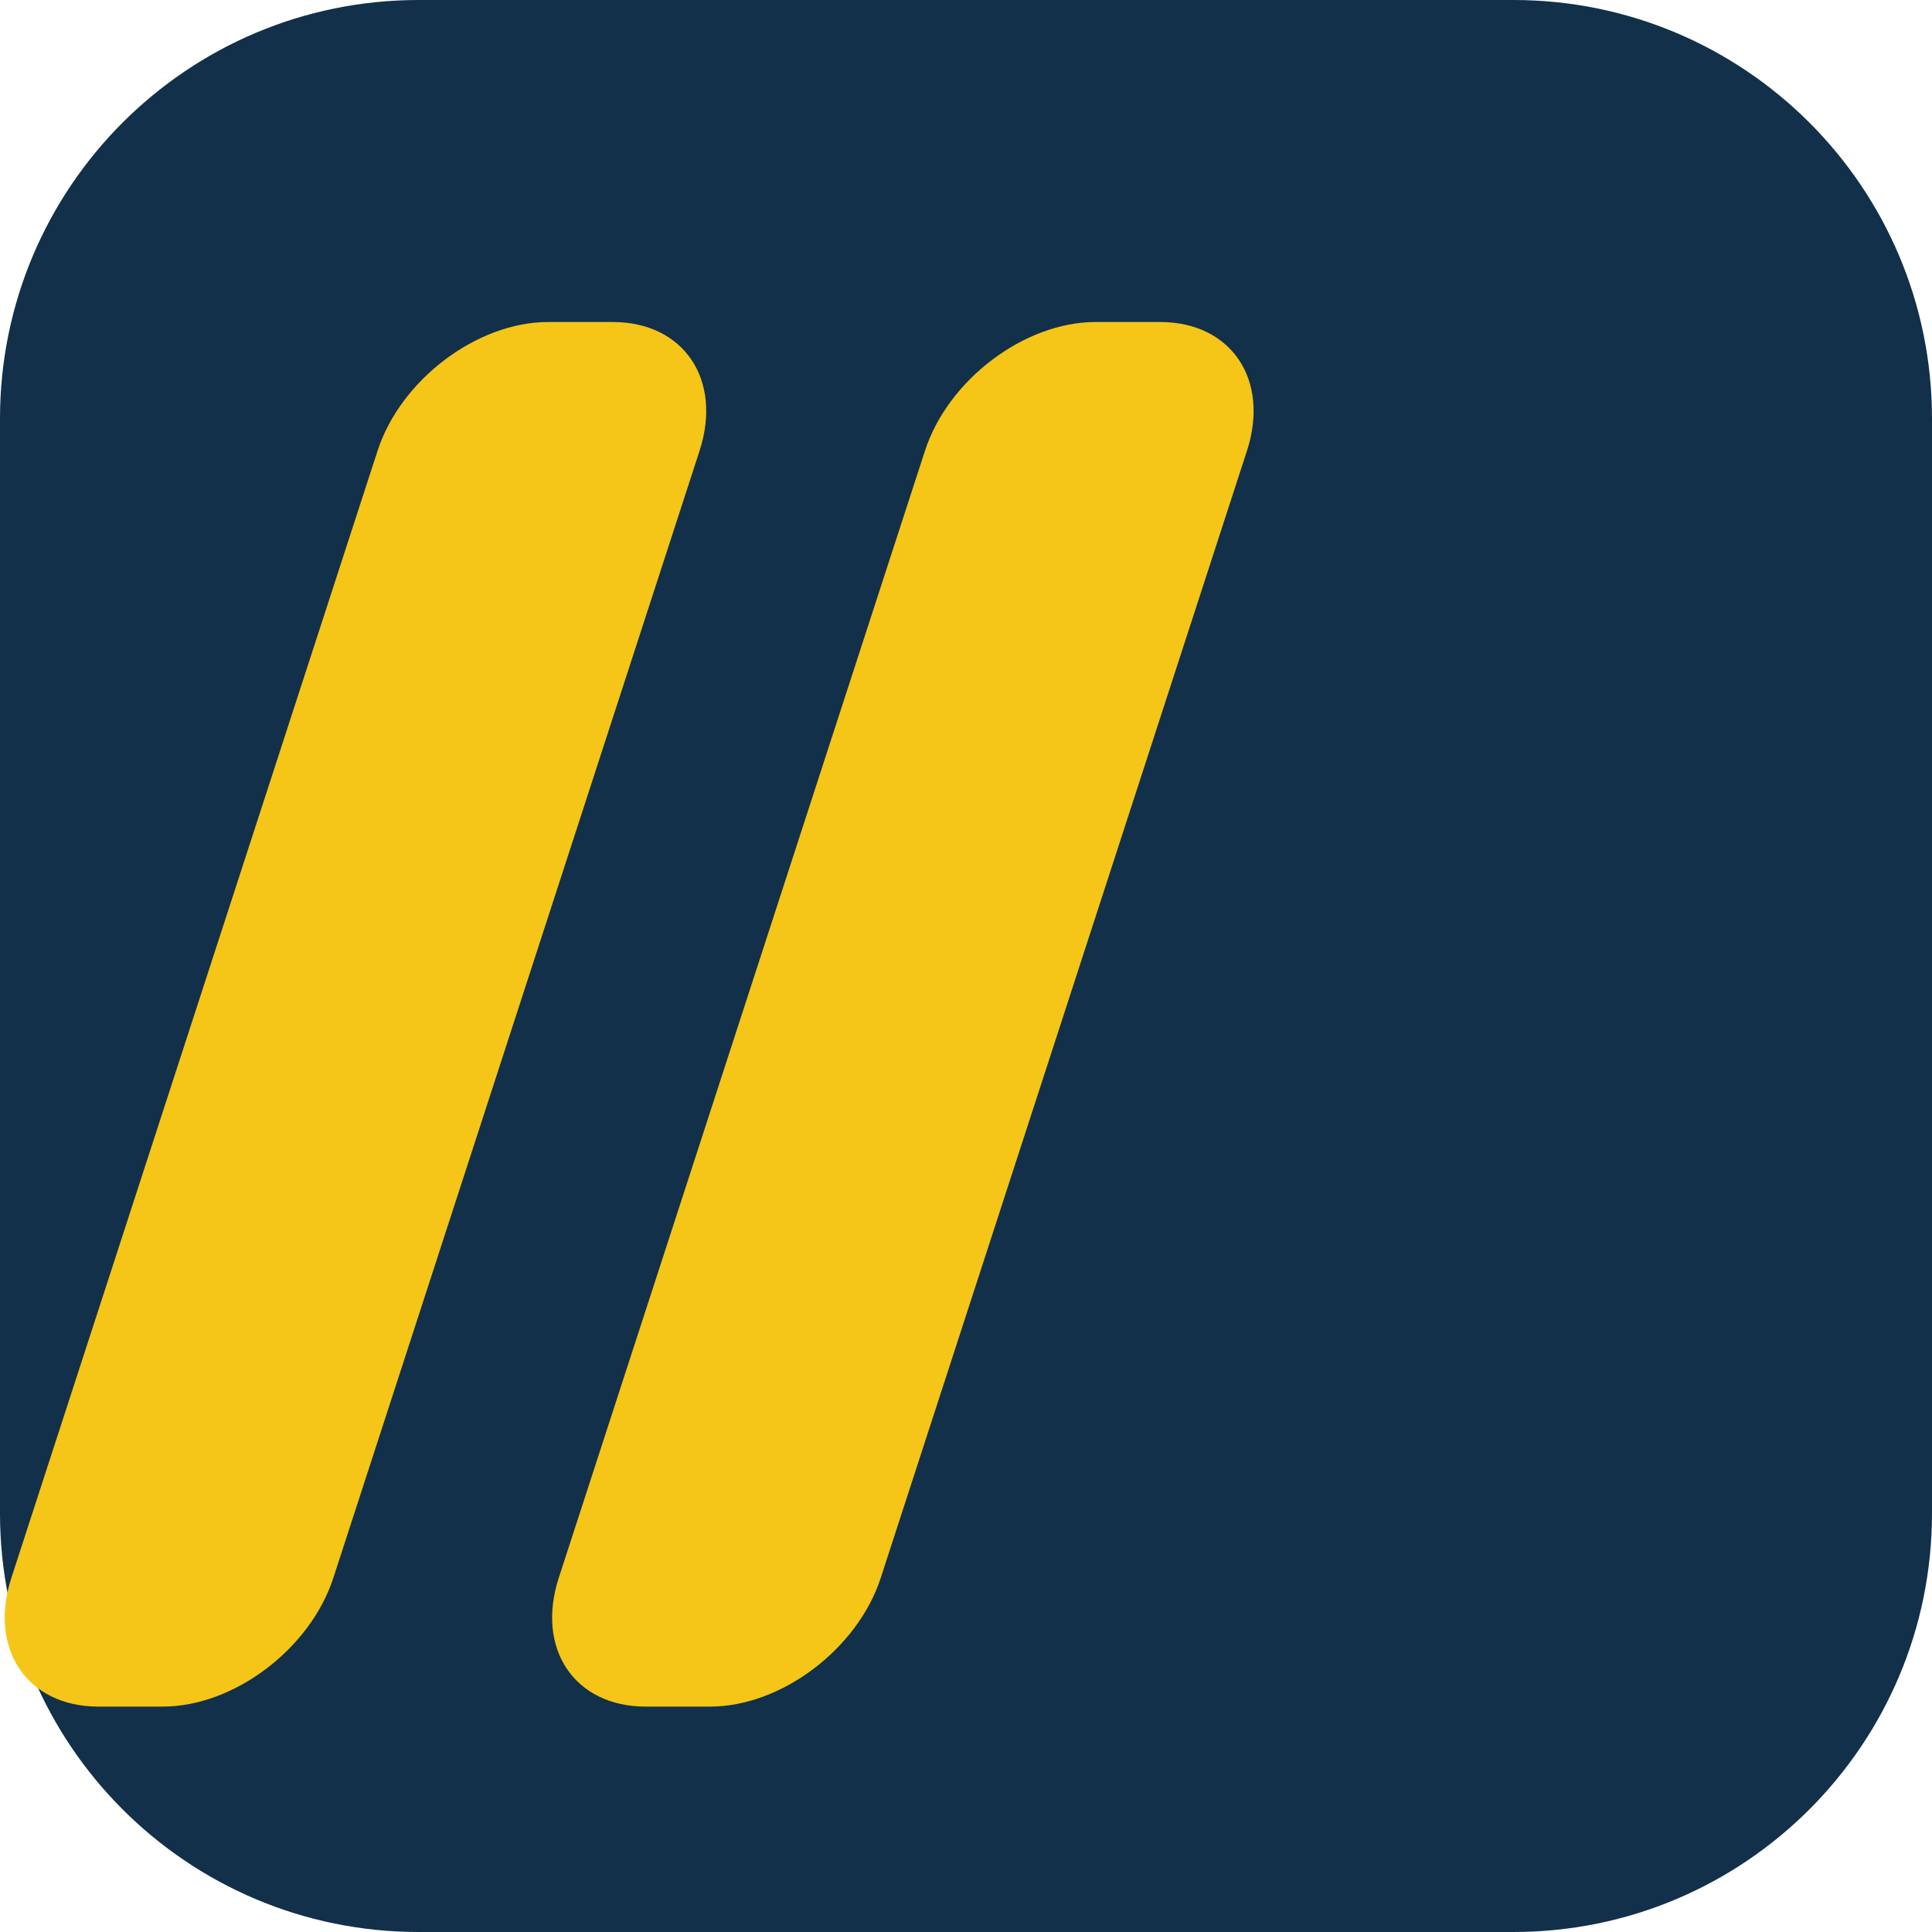
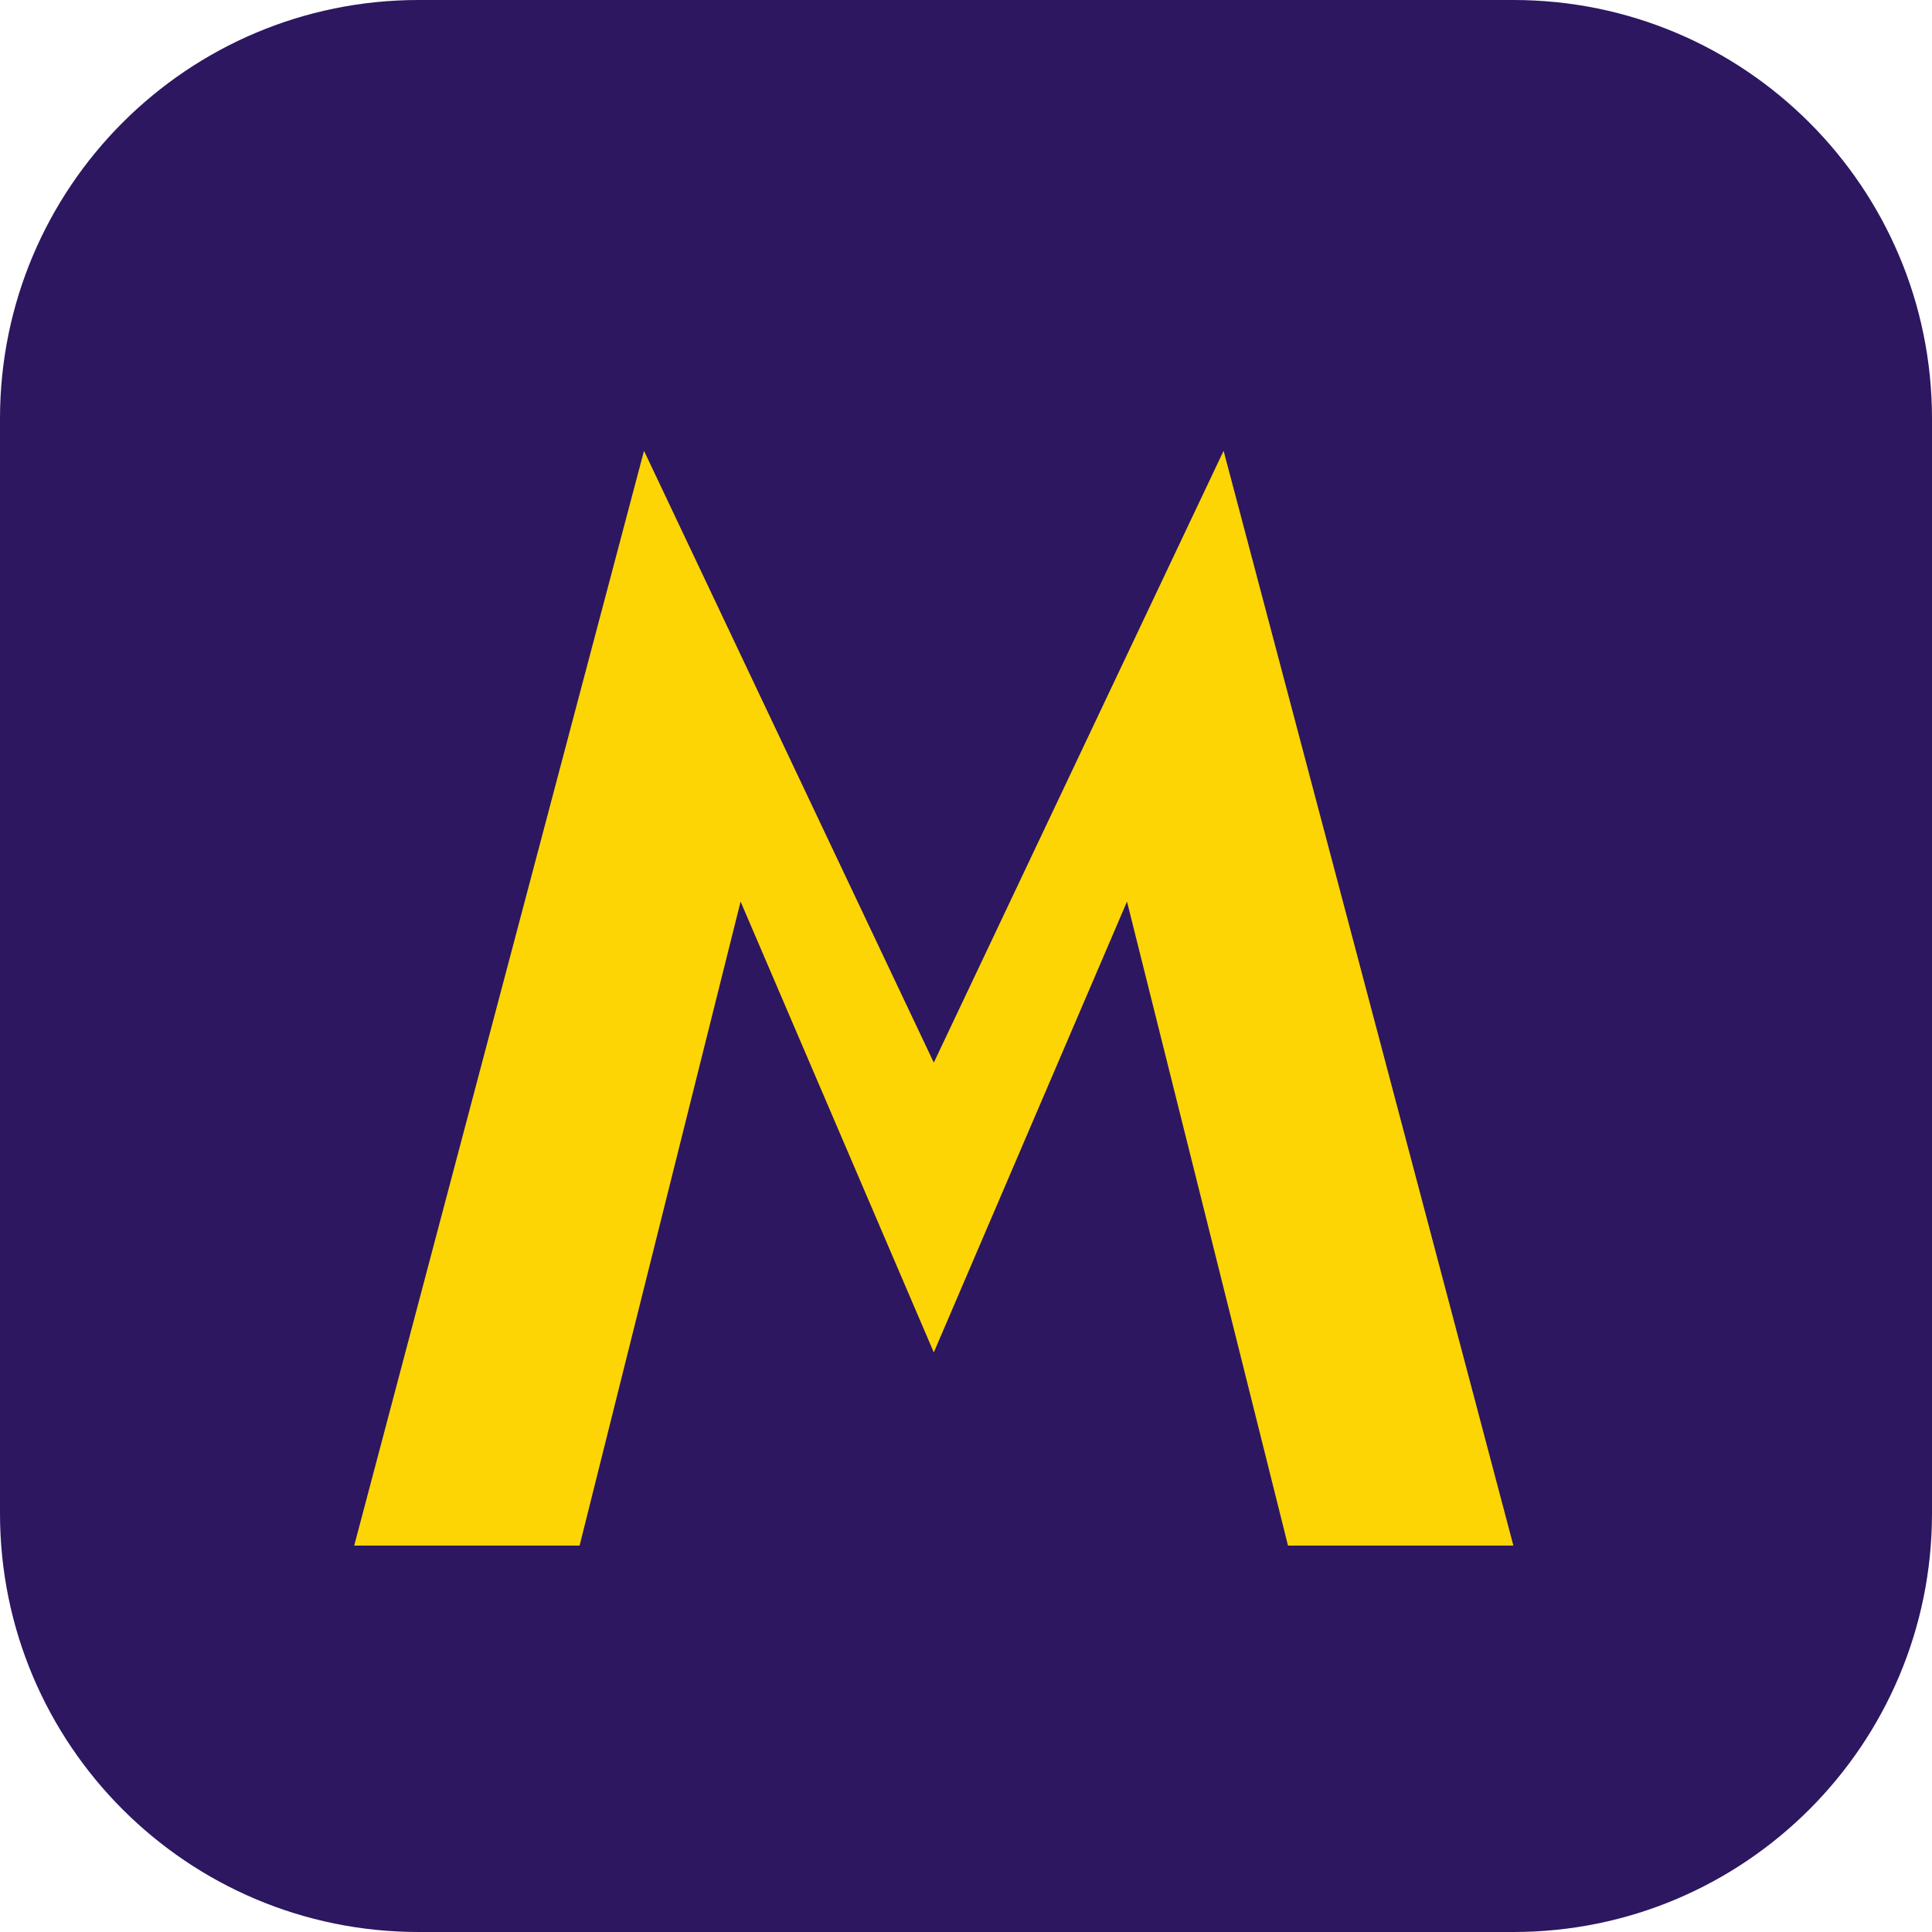
<svg xmlns="http://www.w3.org/2000/svg" viewBox="0 0 120 120" role="img" aria-label="Movix">
-   <rect width="120" height="120" rx="26" fill="#12304A" />
-   <g transform="translate(22,14)">
-     <rect x="6" y="6" width="20" height="86" rx="8" transform="skewX(-18)" fill="#F5C518" />
-     <rect x="40" y="6" width="20" height="86" rx="8" transform="skewX(-18)" fill="#F5C518" />
-   </g>
+   <rect width="120" height="120" rx="26" fill="#2C1760" />
+   <path d="M22 96 L40 28 L58 66 L76 28 L94 96 L80 96 L70 56 L58 84 L46 56 L36 96 Z" fill="#FED504" />
</svg>
